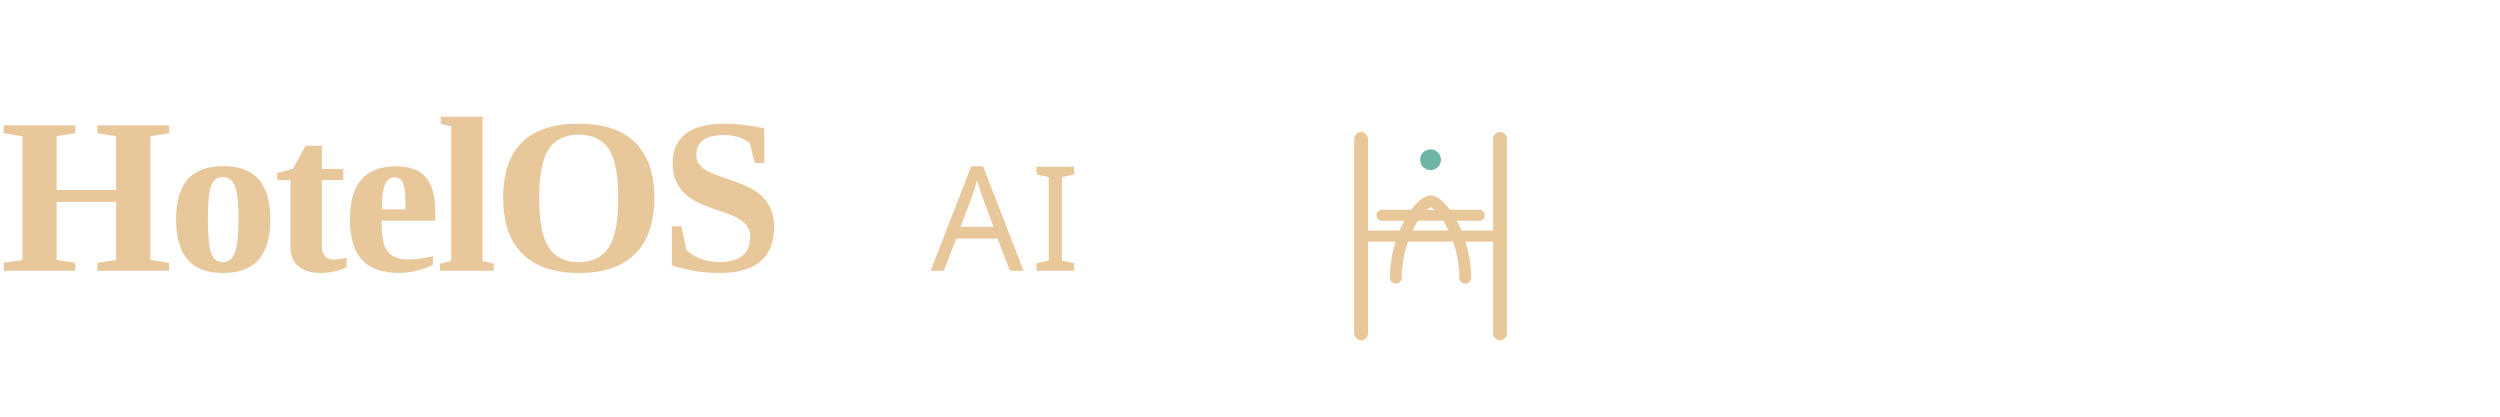
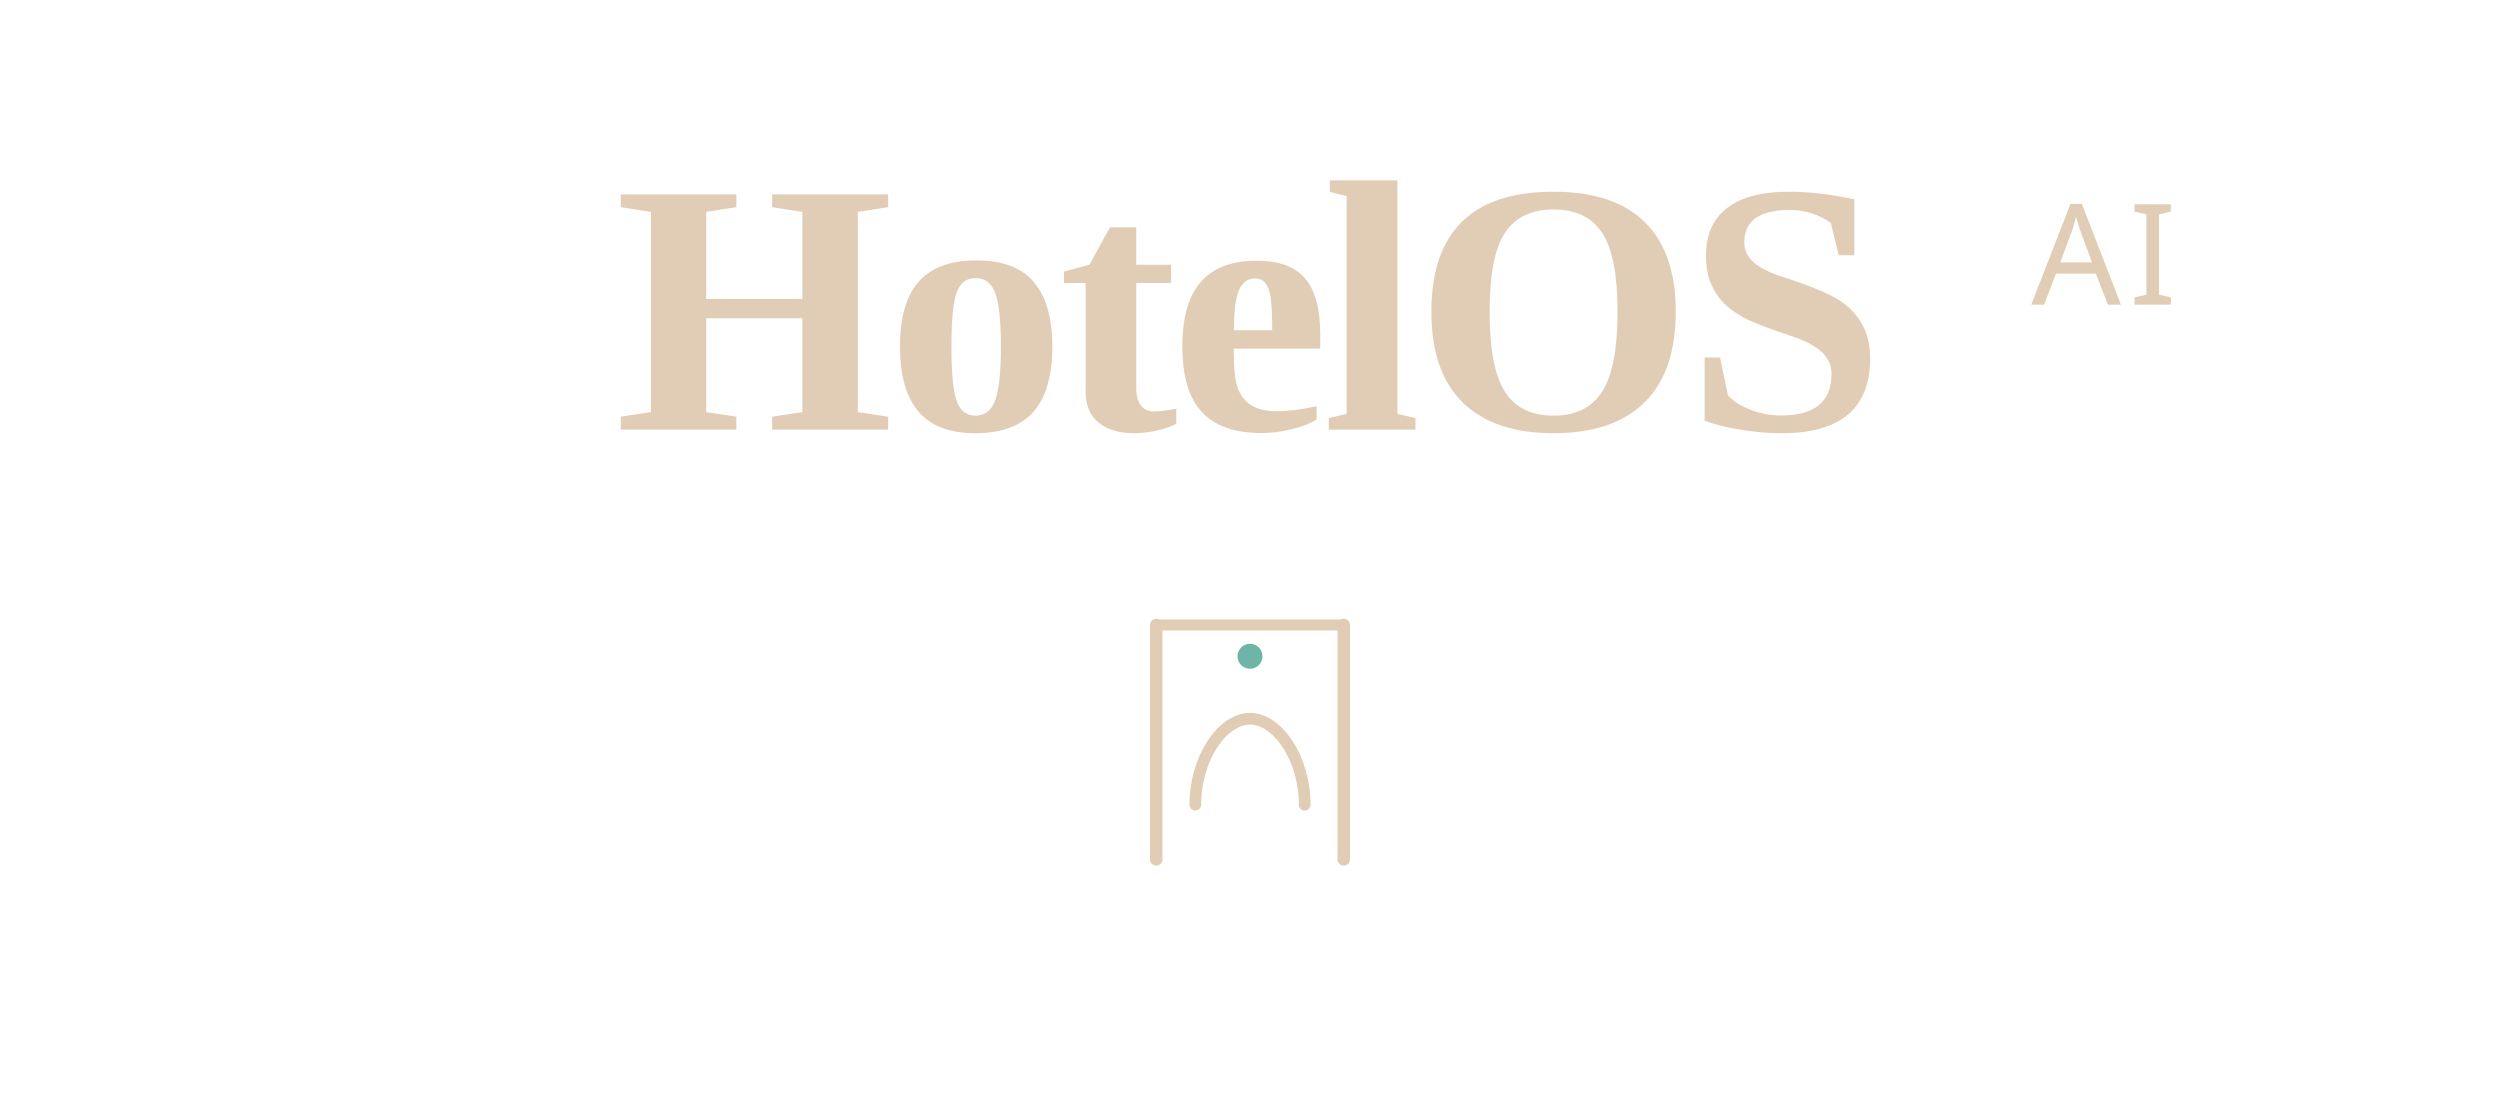
- <svg xmlns="http://www.w3.org/2000/svg" viewBox="0 0 720 120" role="img" aria-label="HotelOS AI">
-   <text x="0" y="78" fill="#e8c89a" font-family="Georgia, 'Times New Roman', serif" font-size="64" font-weight="600" letter-spacing="-1.5">HotelOS</text>
-   <text x="268" y="78" fill="#e8c89a" font-family="system-ui, Segoe UI, sans-serif" font-size="42" font-weight="500" letter-spacing="2">AI</text>
-   <g transform="translate(380 18)" fill="none" stroke="#e8c89a" stroke-linecap="round">
-     <path stroke-width="4" d="M12 78V22M52 78V22" />
-     <path stroke-width="3.2" d="M12 50h40M18 44h28" />
-     <path stroke-width="3.4" d="M22 62c0-12 7-22 10-22s10 10 10 22" />
-     <circle cx="32" cy="28" r="3" fill="#6eb5a8" stroke="none" />
+ <svg xmlns="http://www.w3.org/2000/svg" viewBox="0 0 640 280" role="img" aria-label="HotelOS AI">
+   <text x="320" y="110" text-anchor="middle" fill="#e1cdb5" font-family="Georgia, 'Times New Roman', serif" font-size="92" font-weight="600" letter-spacing="-2">HotelOS</text>
+   <text x="520" y="78" text-anchor="start" fill="#e1cdb5" font-family="system-ui, Segoe UI, sans-serif" font-size="36" font-weight="500" letter-spacing="2">AI</text>
+   <g transform="translate(288 148)" fill="none" stroke="#e1cdb5" stroke-linecap="round" stroke-linejoin="round">
+     <path stroke-width="3.2" d="M8 72V12M56 72V12" />
+     <path stroke-width="2.8" d="M8 12h48" />
+     <path stroke-width="3" d="M18 58c0-12 7-22 14-22s14 10 14 22" />
+     <circle cx="32" cy="20" r="3.2" fill="#6eb5a8" stroke="none" />
  </g>
</svg>
